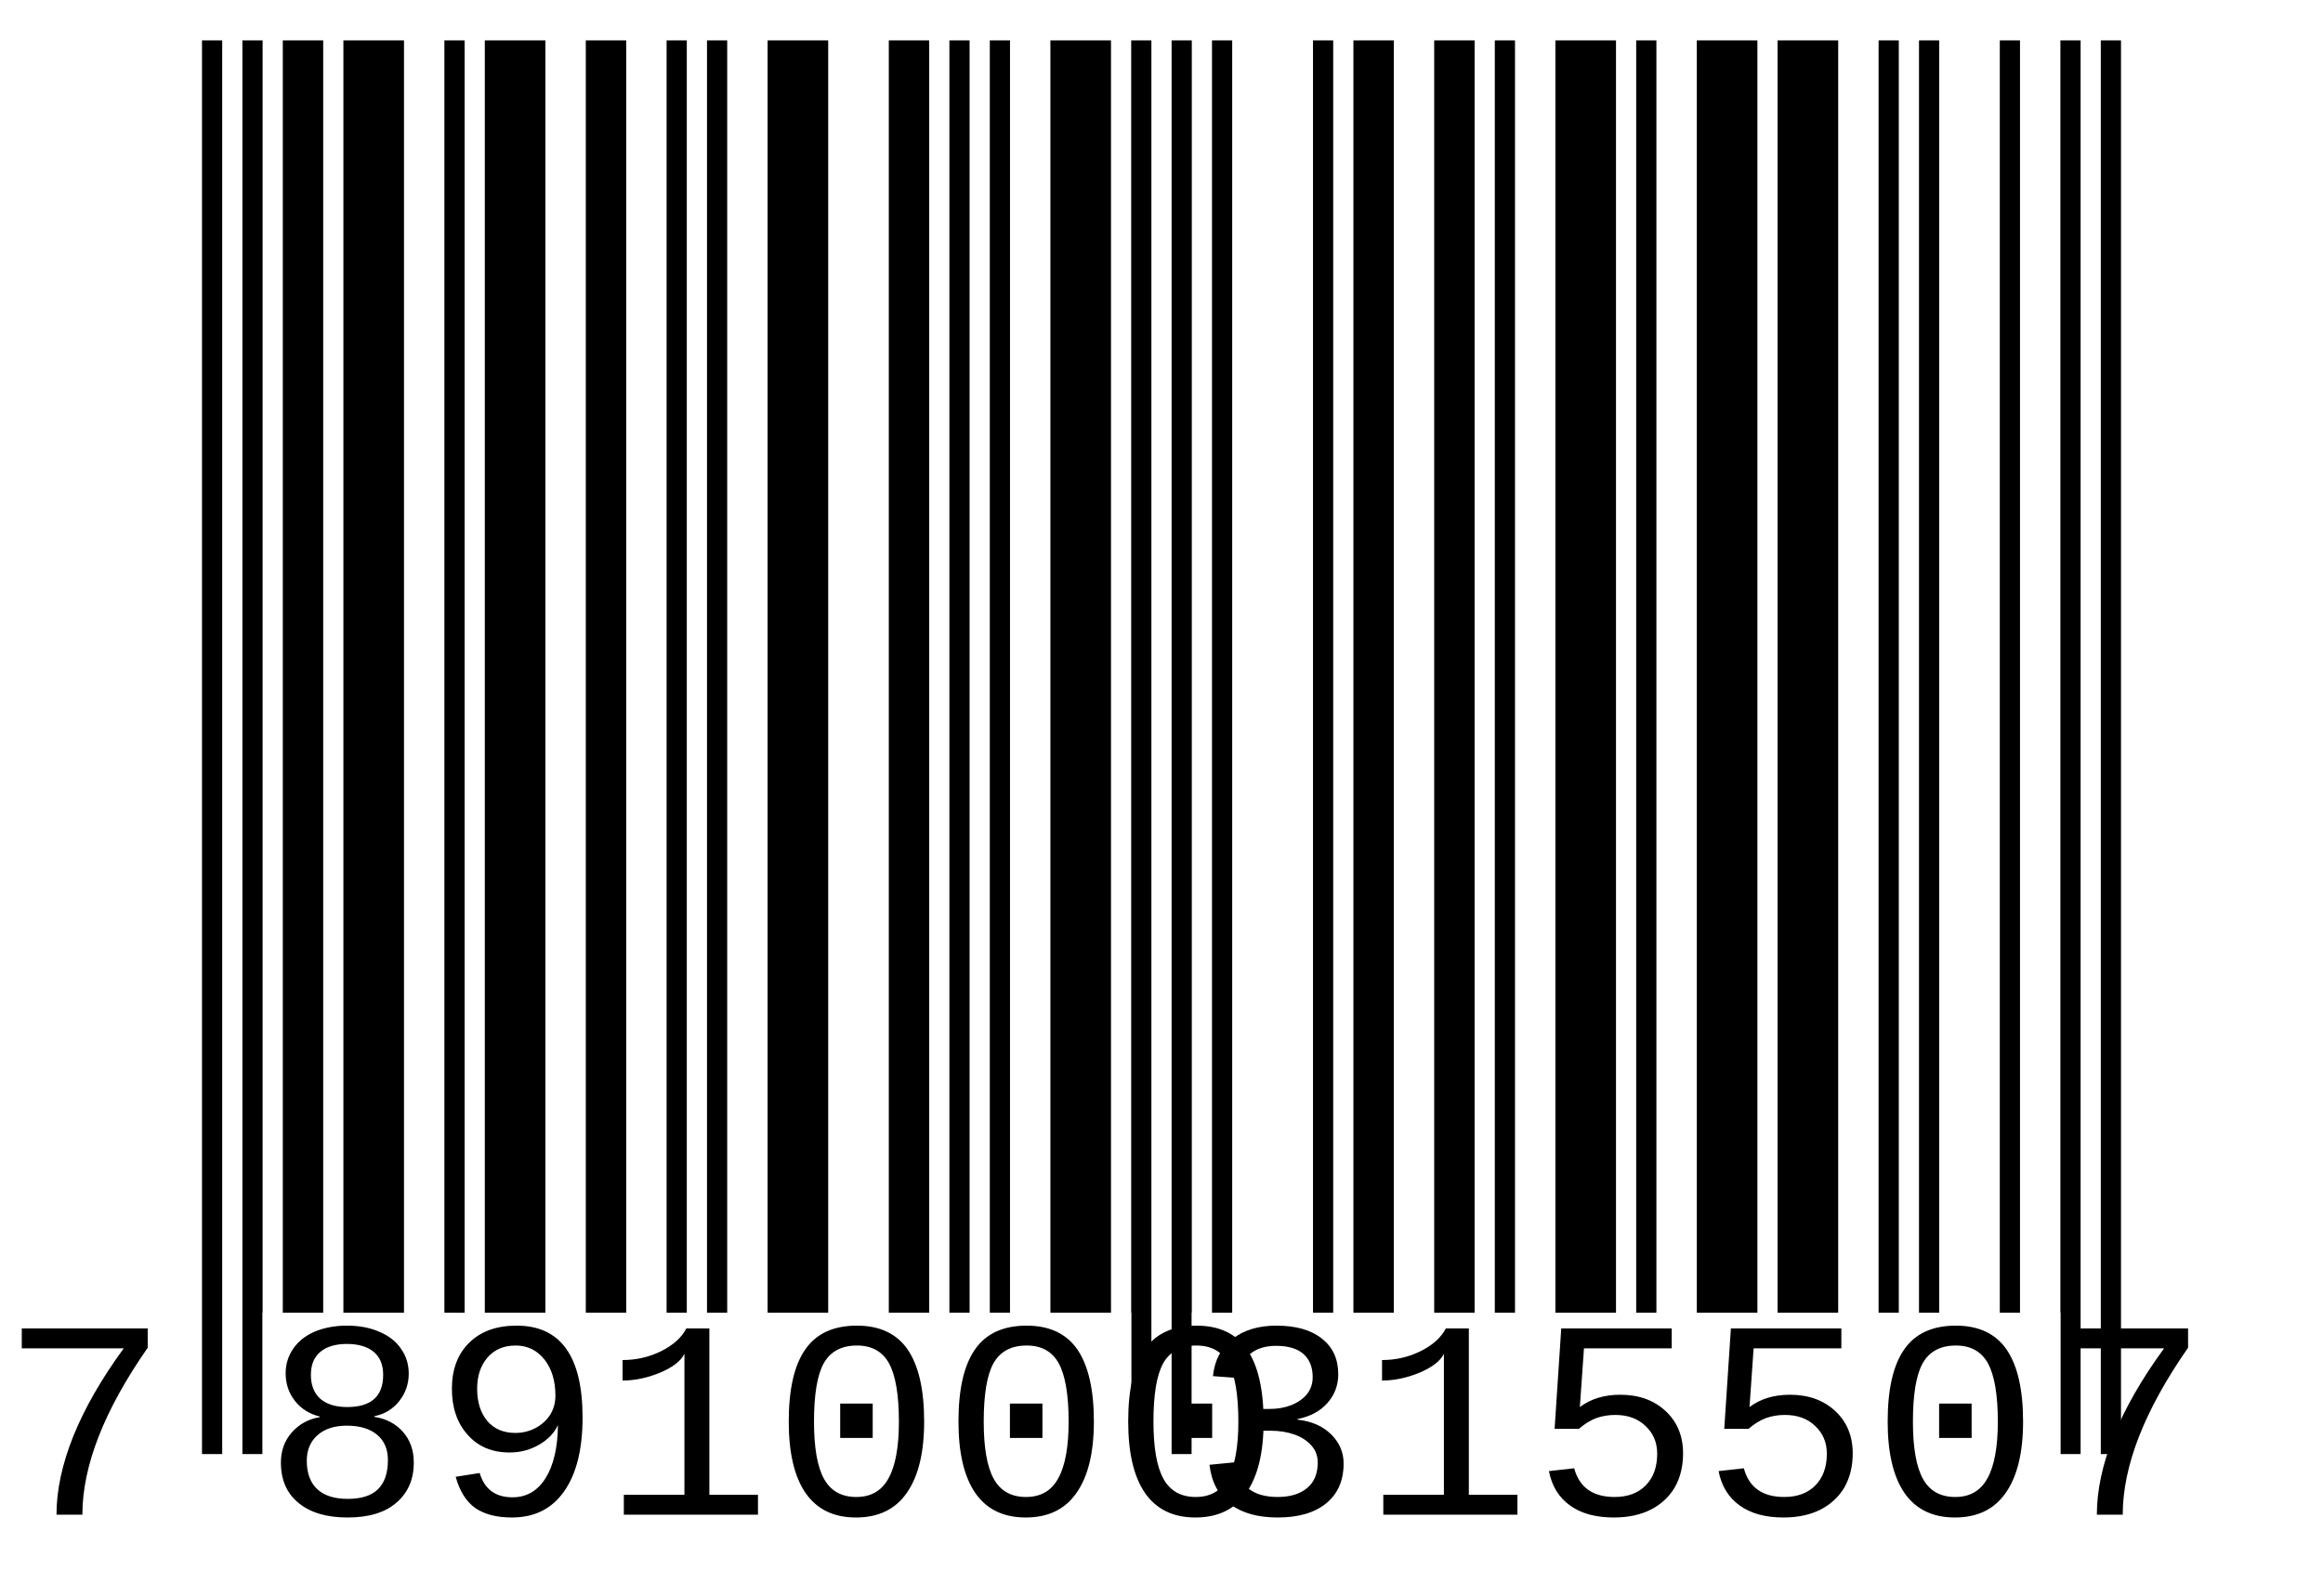
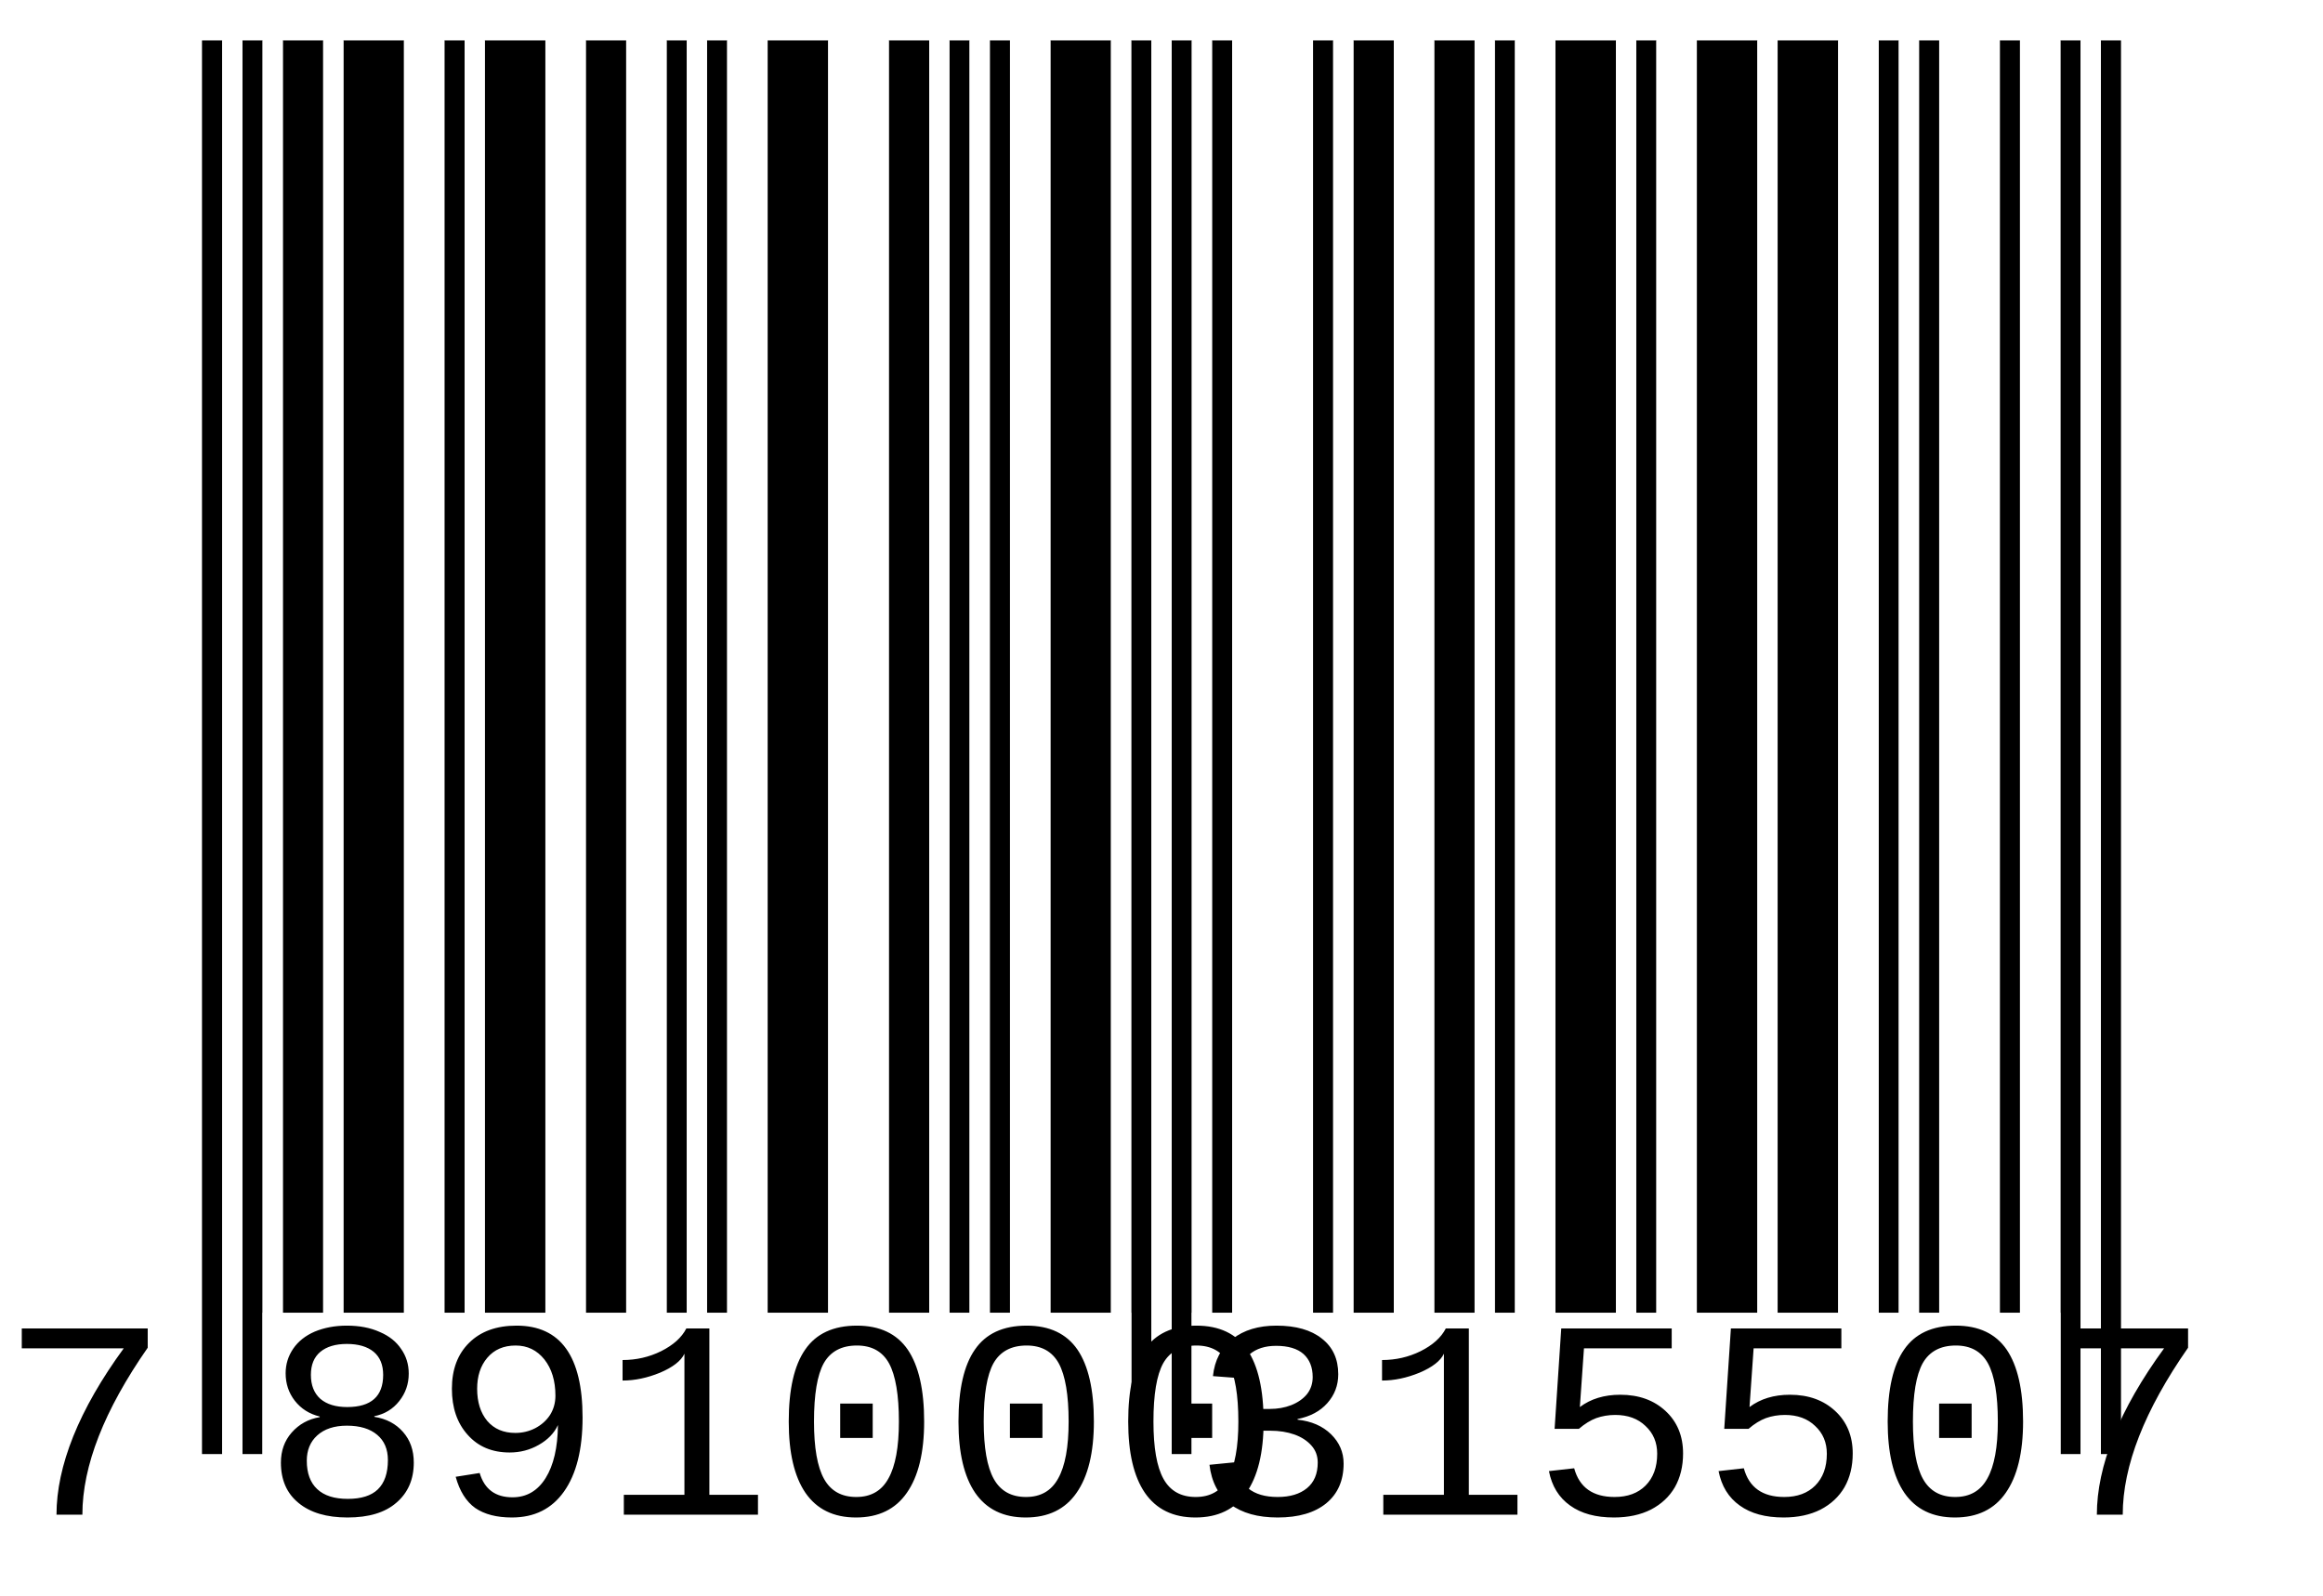
<svg xmlns="http://www.w3.org/2000/svg" version="1.2" width="115" height="79" preserveAspectRatio="xMidYMid meet">
  <style>text{font-family: 'Courier New', monospace;font-size: 14px;}</style>
  <path fill="#ffffff" d="M0 0h115v76H0z" />
-   <path fill="#000000" d="M10 2h1v72h-1zm2 0h1v72h-1zm2 0h2v72h-2zm3 0h3v72h-3zm5 0h1v72h-1zm2 0h3v72h-3zm5 0h2v72h-2zm4 0h1v72h-1zm2 0h1v72h-1zm3 0h3v72h-3zm6 0h2v72h-2zm3 0h1v72h-1zm2 0h1v72h-1zm3 0h3v72h-3zm4 0h1v72h-1zm2 0h1v72h-1zm2 0h1v72h-1zm5 0h1v72h-1zm2 0h2v72h-2zm4 0h2v72h-2zm3 0h1v72h-1zm3 0h3v72h-3zm4 0h1v72h-1zm3 0h3v72h-3zm4 0h3v72h-3zm5 0h1v72h-1zm2 0h1v72h-1zm4 0h1v72h-1zm3 0h1v72h-1zm2 0h1v72h-1z" />
+   <path fill="#000000" d="M10 2h1v72h-1zM12 2h1v72h-1zM14 2h1v72h-1zM15 2h1v72h-1zM17 2h1v72h-1zM18 2h1v72h-1zM19 2h1v72h-1zM22 2h1v72h-1zM24 2h1v72h-1zM25 2h1v72h-1zM26 2h1v72h-1zM29 2h1v72h-1zM30 2h1v72h-1zM33 2h1v72h-1zM35 2h1v72h-1zM38 2h1v72h-1zM39 2h1v72h-1zM40 2h1v72h-1zM44 2h1v72h-1zM45 2h1v72h-1zM47 2h1v72h-1zM49 2h1v72h-1zM52 2h1v72h-1zM53 2h1v72h-1zM54 2h1v72h-1zM56 2h1v72h-1zM58 2h1v72h-1zM60 2h1v72h-1zM65 2h1v72h-1zM67 2h1v72h-1zM68 2h1v72h-1zM71 2h1v72h-1zM72 2h1v72h-1zM74 2h1v72h-1zM77 2h1v72h-1zM78 2h1v72h-1zM79 2h1v72h-1zM81 2h1v72h-1zM84 2h1v72h-1zM85 2h1v72h-1zM86 2h1v72h-1zM88 2h1v72h-1zM89 2h1v72h-1zM90 2h1v72h-1zM93 2h1v72h-1zM95 2h1v72h-1zM99 2h1v72h-1zM102 2h1v72h-1zM104 2h1v72h-1z" />
+   <path fill="#ffffff" d="M11 2h1v72h-1zM13 2h1v72h-1zM16 2h1v72h-1zM20 2h1v72h-1zM21 2h1v72h-1zM23 2h1v72h-1zM27 2h1v72h-1zM28 2h1v72h-1zM31 2h1v72h-1zM32 2h1v72h-1zM34 2h1v72h-1zM36 2h1v72h-1zM37 2h1v72h-1zM41 2h1v72h-1zM42 2h1v72h-1zM43 2h1v72h-1zM46 2h1v72h-1zM48 2h1v72h-1zM50 2h1v72h-1zM51 2h1v72h-1zM55 2h1v72h-1zM57 2h1v72h-1zM59 2h1v72h-1zM61 2h1v72h-1zM62 2h1v72h-1zM63 2h1v72h-1zM64 2h1v72h-1zM66 2h1v72h-1zM69 2h1v72h-1zM70 2h1v72h-1zM73 2h1v72h-1zM75 2h1v72h-1zM76 2h1v72h-1zM80 2h1v72h-1zM82 2h1v72h-1zM83 2h1v72h-1zM87 2h1v72h-1zM91 2h1v72h-1zM92 2h1v72h-1zM94 2h1v72h-1zM96 2h1v72h-1zM97 2h1v72h-1zM98 2h1v72h-1zM100 2h1v72h-1zM101 2h1v72h-1zM103 2h1v72h-1z" />
  <path fill="#ffffff" d="M0 72h115v8H0z" />
  <path fill="#ffffff" d="M13 65h43v14H13zm46 0h43v14H59z" />
  <text x="0" y="75" class="small" textLength="8">7</text>
  <text x="13" y="75" class="small" textLength="43">891000</text>
  <text x="59" y="75" class="small" textLength="43">315507</text>Sorry, your browser does not support inline SVG.</svg>
